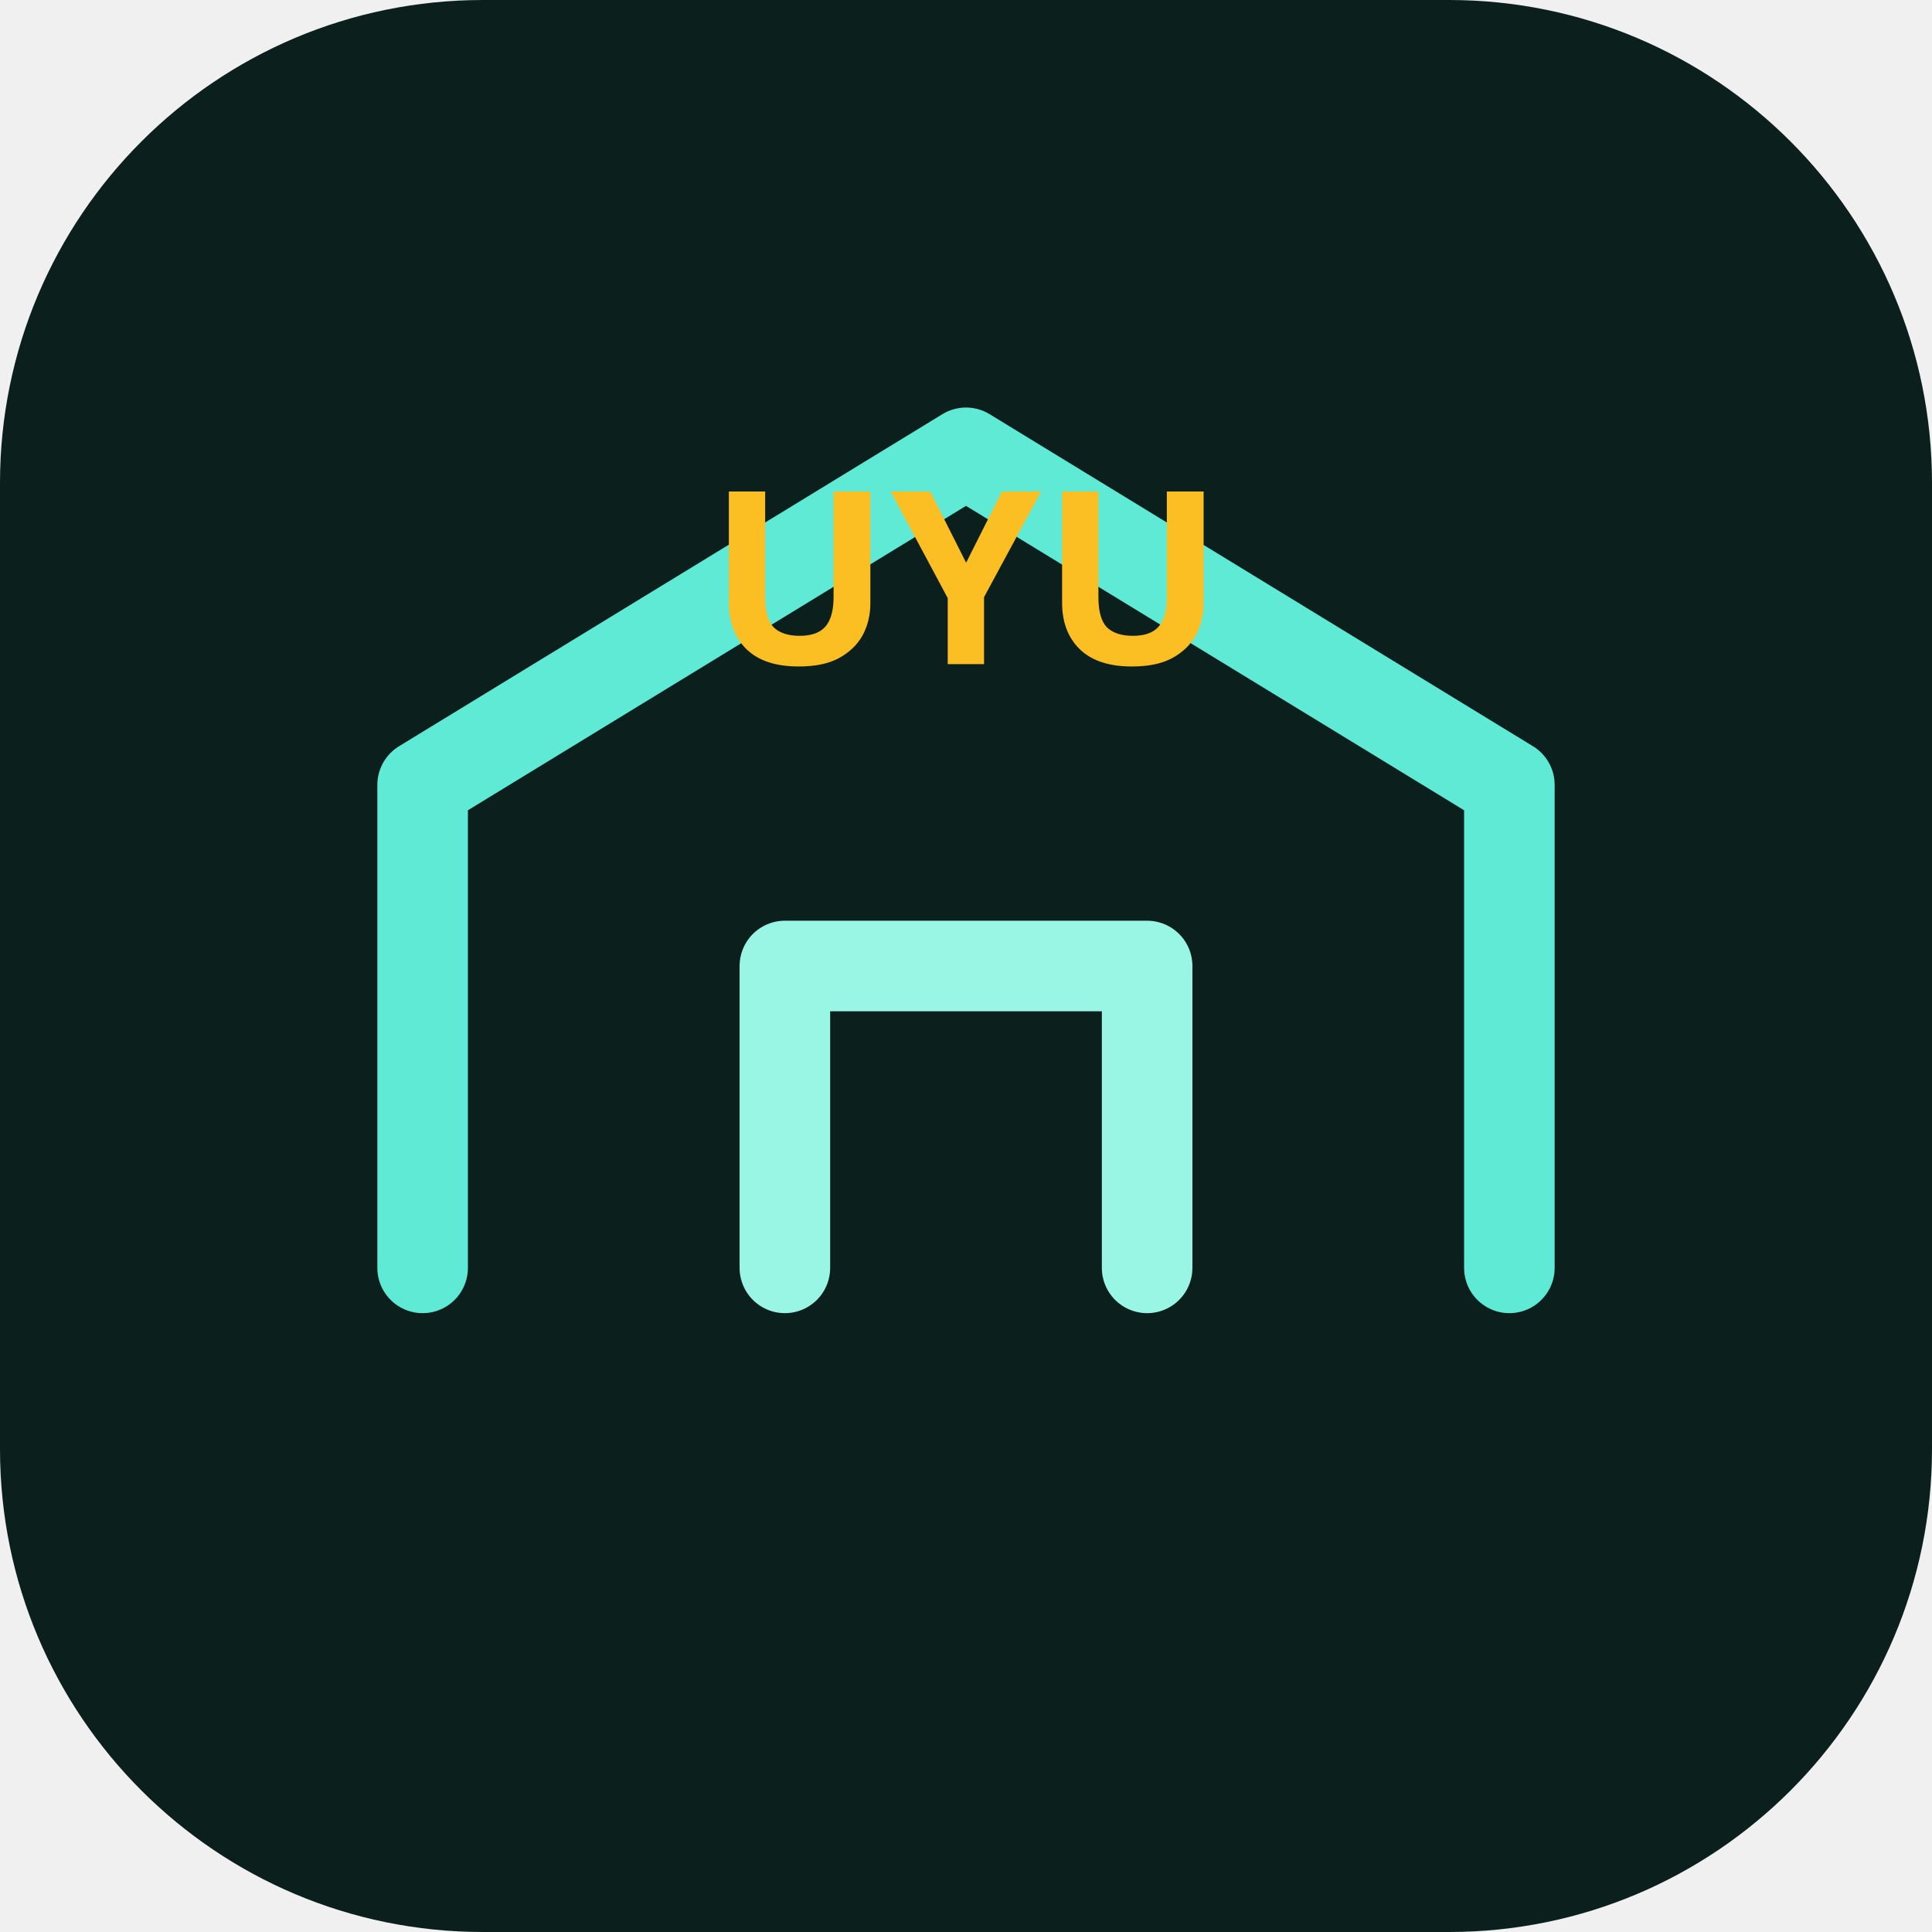
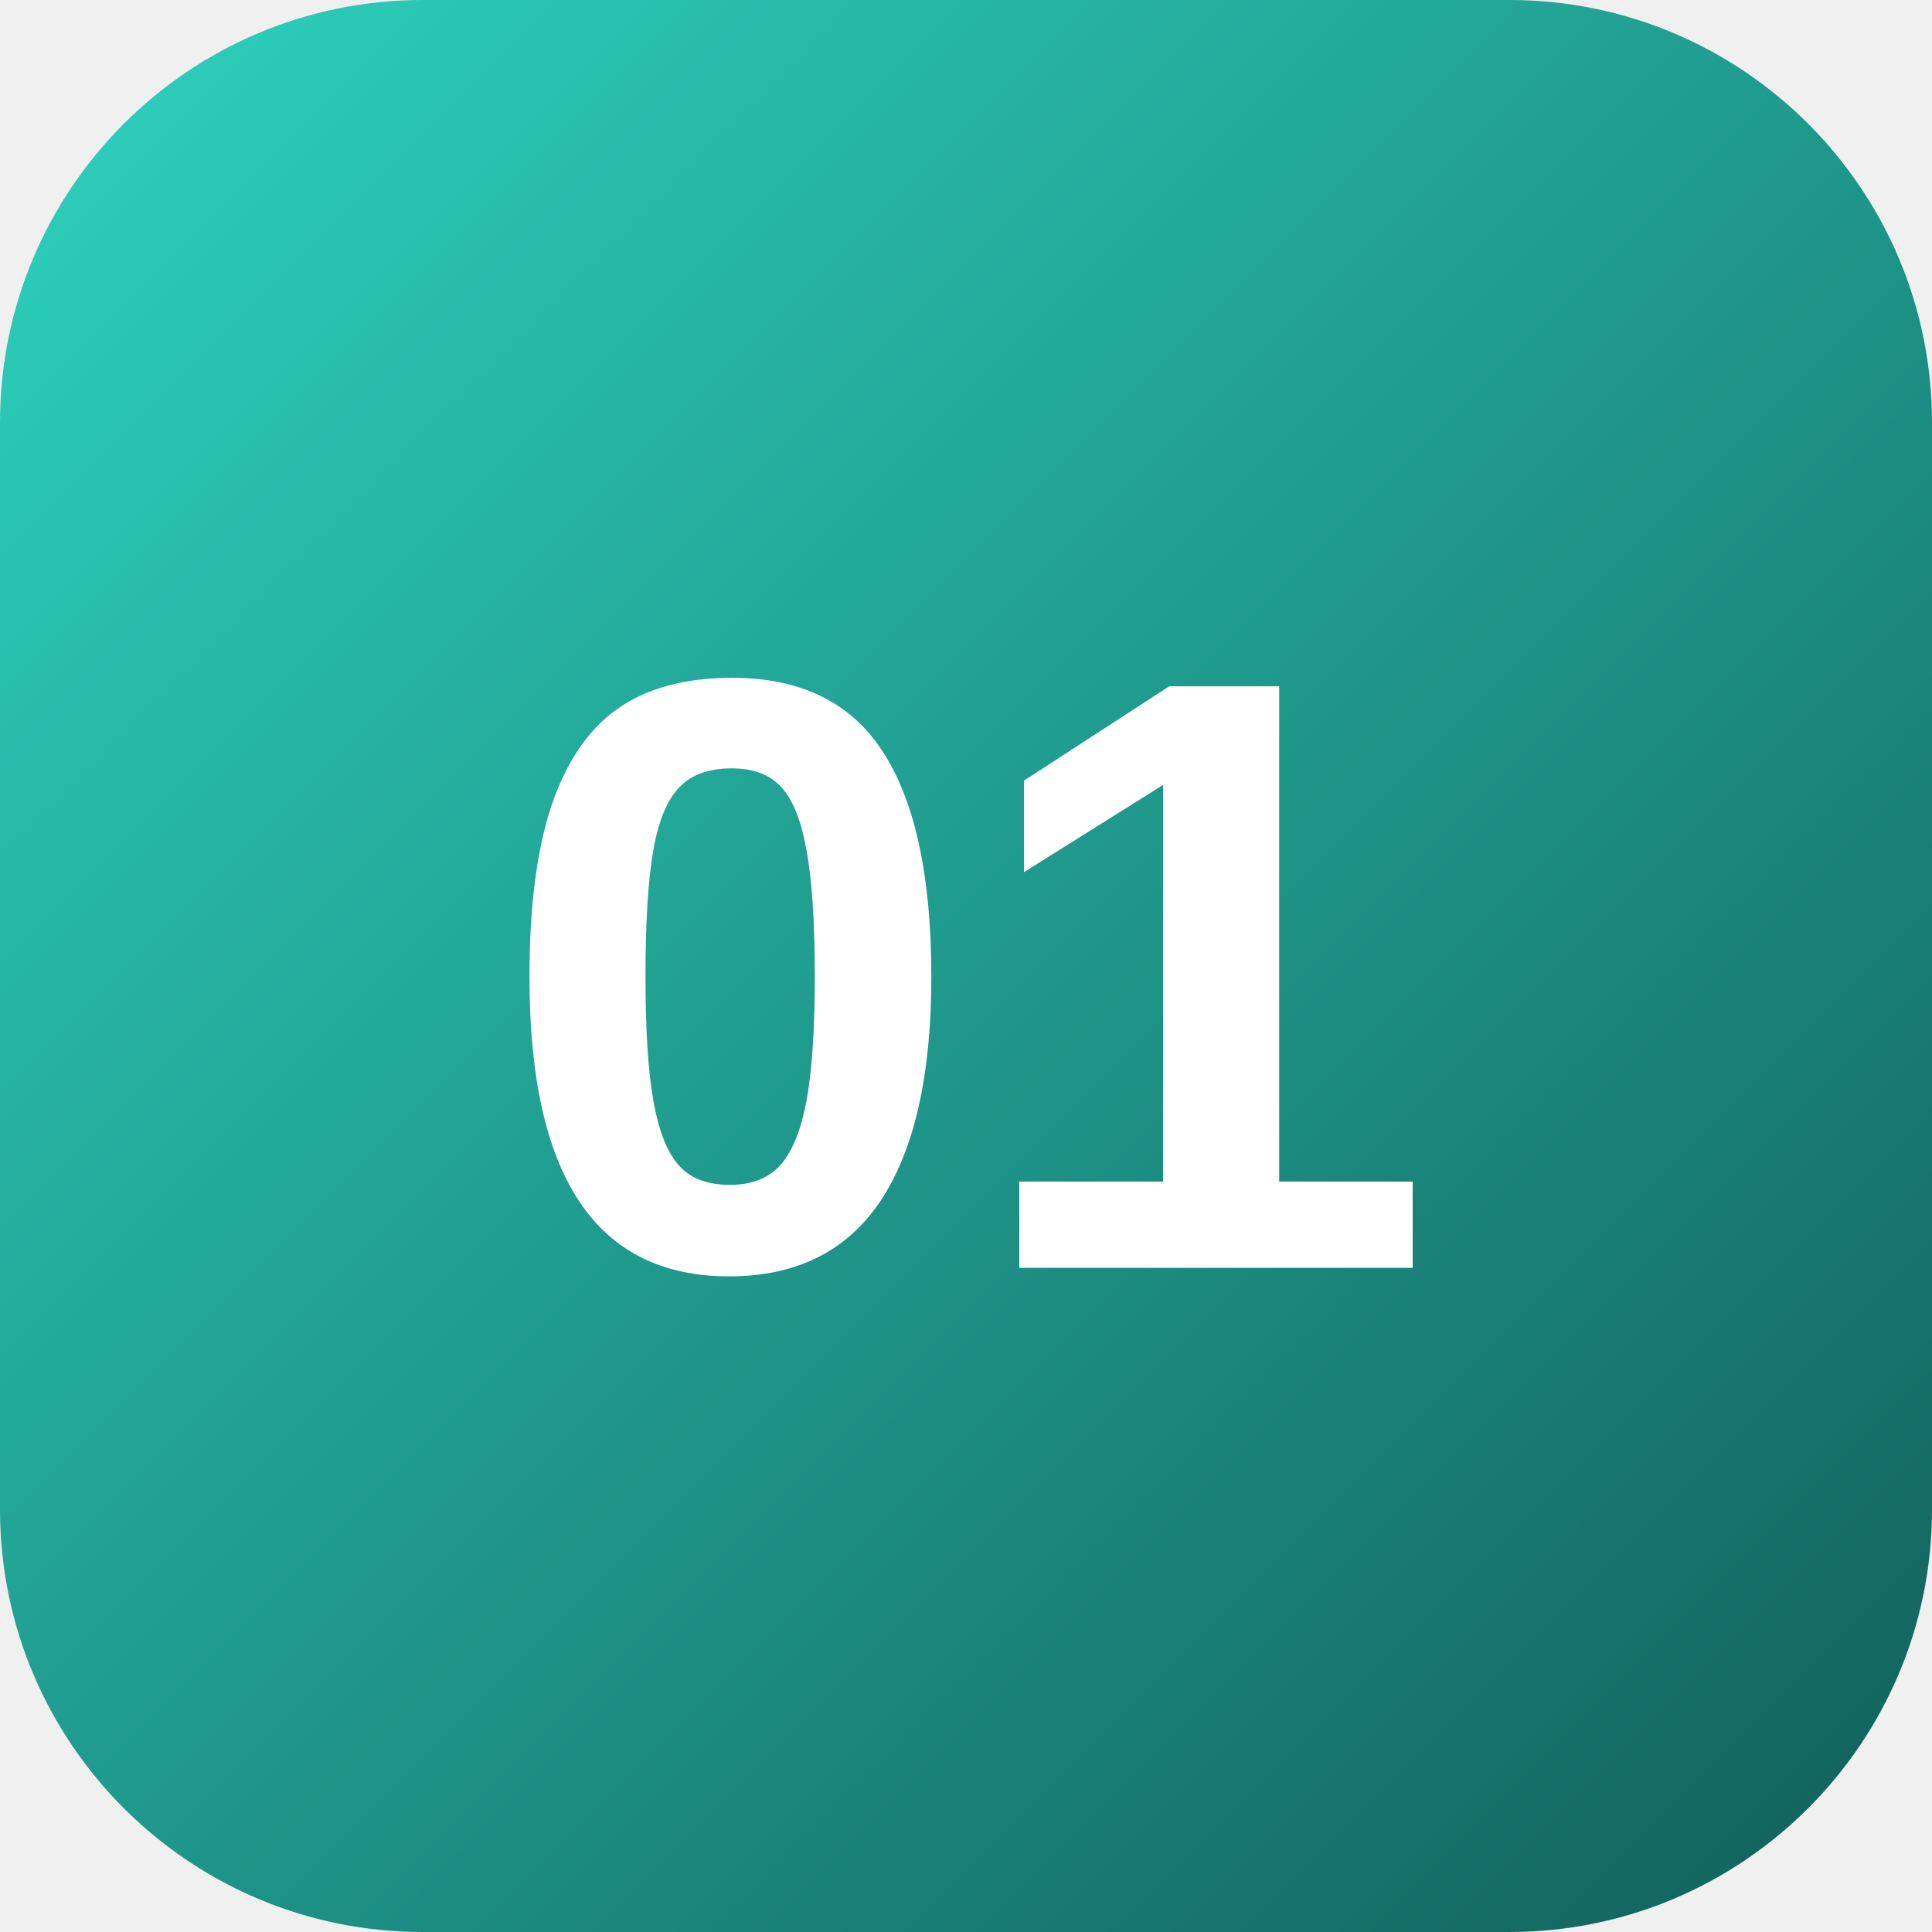
- <svg xmlns="http://www.w3.org/2000/svg" viewBox="0 0 64 64" fill="none">
-   <rect width="64" height="64" rx="16" fill="#0b1f1c" />
-   <path d="M14 42V26l18-11 18 11v16" stroke="#5eead4" stroke-width="3" stroke-linecap="round" stroke-linejoin="round" />
-   <path d="M26 42V32h12v10" stroke="#99f6e4" stroke-width="3" stroke-linecap="round" stroke-linejoin="round" />
-   <text x="32" y="22" text-anchor="middle" fill="#fbbf24" font-size="8" font-family="system-ui,sans-serif" font-weight="700">UYU</text>
+ <svg xmlns="http://www.w3.org/2000/svg" viewBox="0 0 64 64" width="64" height="64">
+   <defs>
+     <linearGradient id="g" x1="0" y1="0" x2="1" y2="1">
+       <stop offset="0%" stop-color="#2dd4bf" />
+       <stop offset="100%" stop-color="#115e59" />
+     </linearGradient>
+   </defs>
+   <rect width="64" height="64" rx="14" fill="url(#g)" />
+   <text x="32" y="42" font-family="Arial, Helvetica, sans-serif" font-size="28" font-weight="800" fill="#ffffff" text-anchor="middle">01</text>
</svg>
